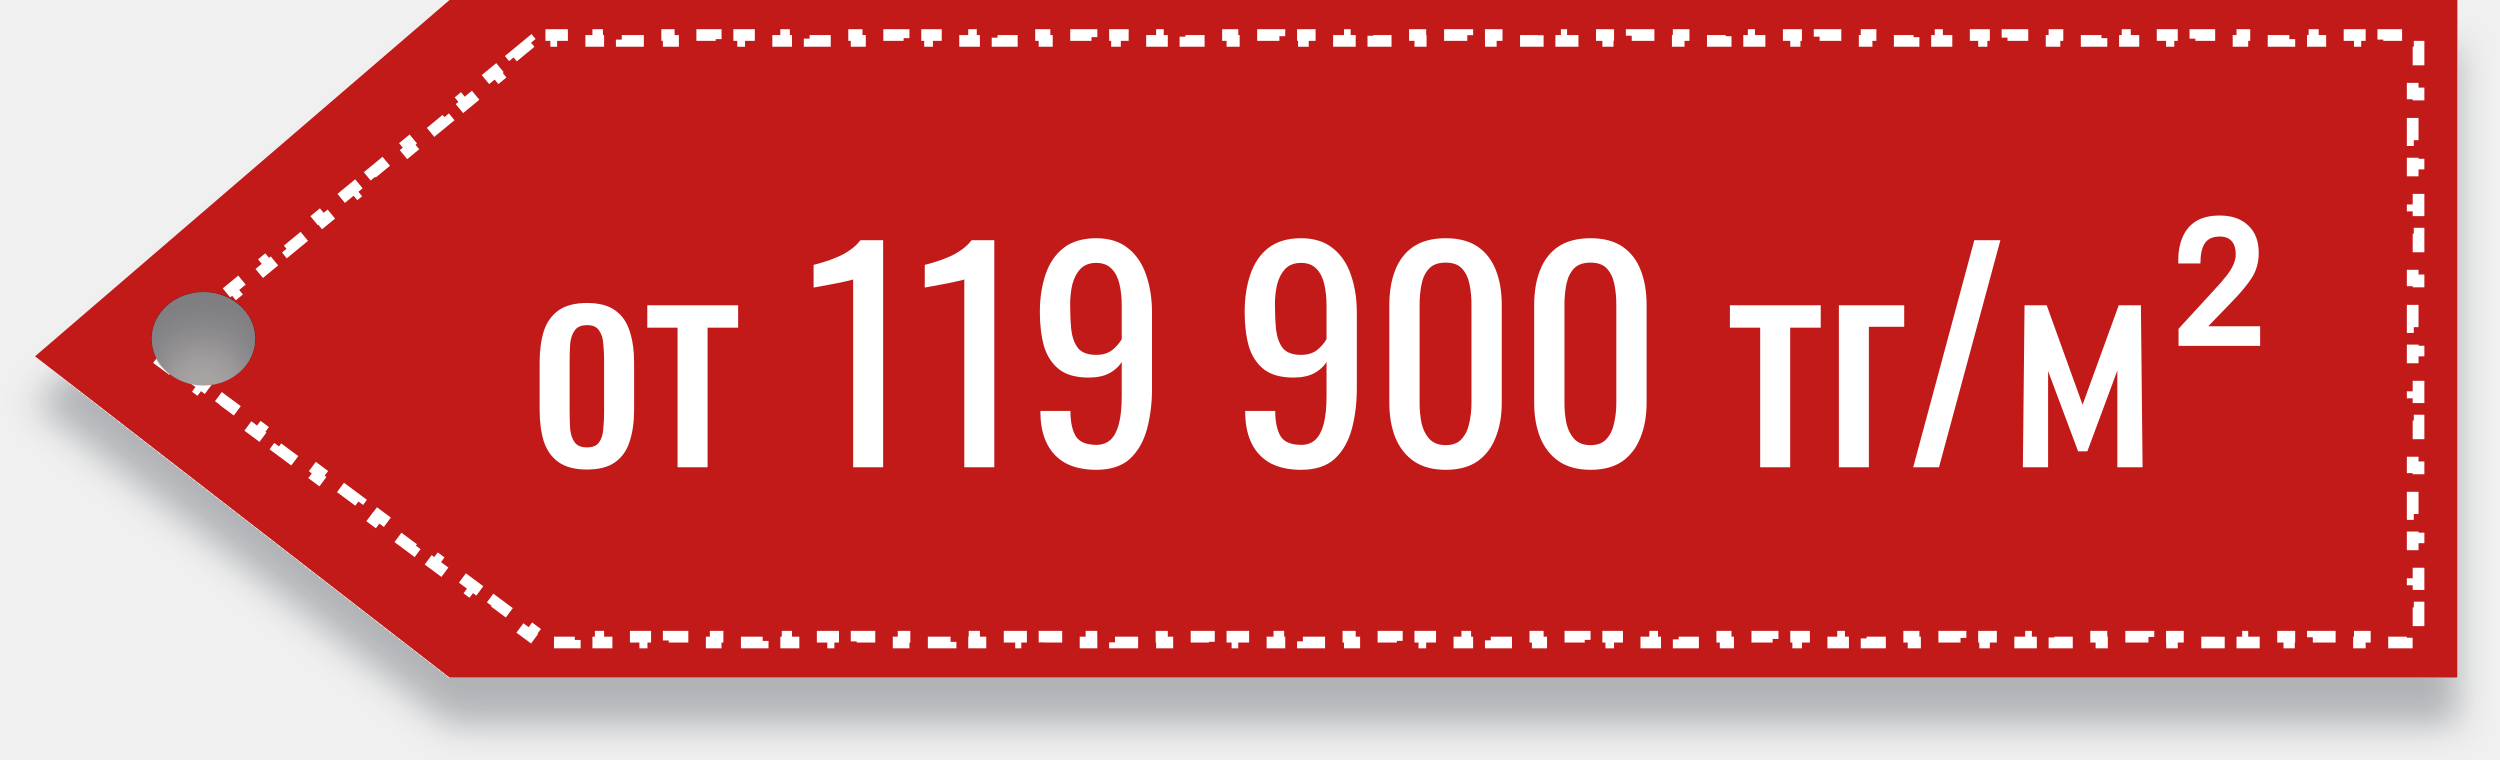
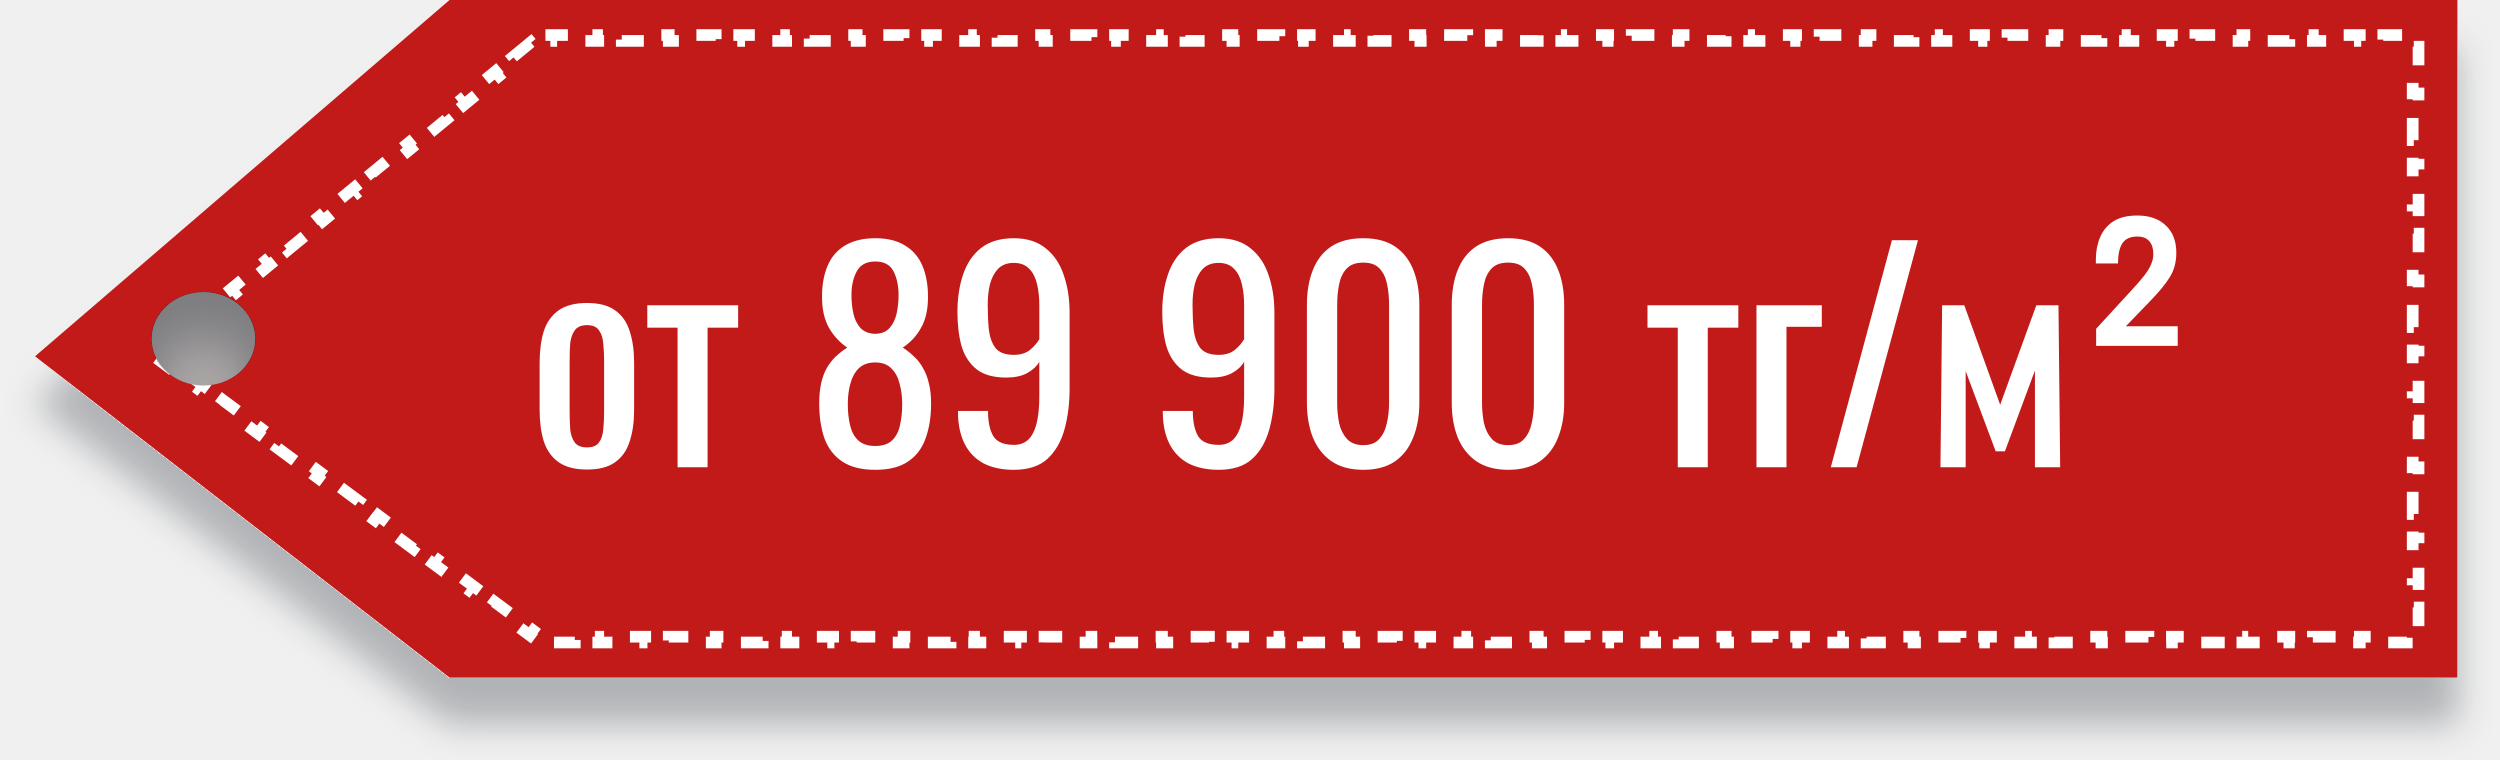
<svg xmlns="http://www.w3.org/2000/svg" width="214" height="65" viewBox="0 0 214 65" fill="none">
  <g filter="url(#filter0_d_60_168)">
    <path d="M38.483 0L210.352 0V58L38.483 58L3 30.5L38.483 0Z" fill="#C21919" />
    <path d="M43.921 4.864L45.431 3.621L45.748 4.007L46.365 3.5H47.19V3H49.201V3.5H51.212V3L53.222 3V3.5L55.233 3.5V3H57.243V3.5H59.254V3H61.264V3.5H63.275V3H65.285V3.5L67.296 3.5V3L69.306 3V3.5H71.317V3H73.327V3.5H75.338V3H77.348V3.5H79.359V3H81.369V3.5H83.38V3L85.39 3V3.5L87.401 3.5V3H89.411V3.5H91.422V3H93.432V3.5H95.443V3H97.453V3.5L99.464 3.5V3L101.474 3V3.5H103.485V3H105.495V3.5H107.506V3H109.516V3.5H111.527V3H113.537V3.5H115.548V3L117.558 3V3.5L119.569 3.5V3H121.579V3.5H123.59V3H125.6V3.5H127.611V3H129.621V3.5L131.632 3.5V3L133.642 3V3.5H135.653V3H137.663V3.5H139.674V3H141.684V3.5H143.695V3H145.705V3.5H147.716V3L149.726 3V3.5L151.737 3.5V3H153.747V3.5H155.758V3H157.768V3.5H159.779V3H161.789V3.5L163.8 3.5V3L165.81 3V3.5H167.821V3H169.831V3.5H171.842V3H173.852V3.5H175.863V3H177.873V3.5H179.884V3L181.894 3V3.5L183.905 3.5V3H185.915V3.5H187.926V3H189.936V3.5H191.947V3H193.957V3.5L195.968 3.5V3L197.978 3V3.5H199.989V3H202V3.5H204.01V3H206.021V3.5H206.526V4H207.026V6H206.526V8H207.026V10H206.526V12H207.026V14H206.526V16H207.026V18H206.526V20H207.026V22H206.526V24H207.026V26H206.526V28H207.026V30H206.526V32H207.026V34H206.526V36H207.026V38H206.526V40H207.026V42H206.526V44H207.026V46H206.526V48H207.026V50H206.526V52H207.026V54H206.526V54.5H206.021V55H204.01V54.5H202V55H199.989V54.5H197.979V55H195.968V54.5H193.958V55H191.947V54.5H189.936V55H187.926V54.5H185.915V55H183.905V54.5H181.894V55H179.884V54.5H177.873V55H175.863V54.5H173.852V55H171.842V54.5H169.831V55H167.821V54.5H165.81V55H163.8V54.5H161.789V55H159.779V54.5H157.768V55H155.758V54.5H153.747V55H151.737V54.5H149.726V55H147.716V54.5H145.705V55H143.695V54.5H141.684V55L139.674 55V54.5H137.663V55H135.653V54.5H133.642V55H131.632V54.5H129.621V55H127.611V54.5H125.6V55H123.59V54.5H121.579V55H119.569V54.5H117.558V55H115.548V54.5H113.537V55H111.527V54.5H109.516V55H107.506V54.5H105.495V55H103.485V54.5H101.474V55H99.464V54.5H97.453V55H95.443V54.5H93.432V55H91.422V54.5H89.411V55H87.401V54.5H85.39V55H83.38V54.5H81.369V55H79.359V54.5H77.348V55H75.338V54.5H73.327V55H71.317V54.5H69.306V55H67.296V54.5H65.285V55H63.275V54.5H61.264V55H59.254V54.5H57.243V55H55.233V54.5H53.222V55H51.212V54.5H49.201V55H47.191V54.5H46.351L45.653 53.982L45.355 54.384L43.695 53.151L43.993 52.749L42.333 51.517L42.035 51.918L40.374 50.685L40.672 50.284L39.012 49.051L38.714 49.453L37.054 48.22L37.352 47.818L35.691 46.586L35.393 46.987L33.733 45.754L34.031 45.353L32.371 44.12L32.073 44.522L30.413 43.289L30.711 42.887L29.05 41.655L28.752 42.056L27.092 40.823L27.39 40.422L25.73 39.189L25.432 39.59L23.771 38.358L24.069 37.956L22.409 36.724L22.111 37.125L20.451 35.892L20.749 35.491L19.089 34.258L18.791 34.66L17.13 33.427L17.428 33.025L15.768 31.793L15.47 32.194L13.81 30.961L14.108 30.56L13.791 30.324L14.052 30.109L13.734 29.723L15.243 28.48L15.561 28.866L17.071 27.623L16.753 27.238L18.262 25.994L18.58 26.381L20.089 25.137L19.772 24.752L21.281 23.509L21.599 23.895L23.108 22.652L22.79 22.266L24.3 21.023L24.617 21.409L26.127 20.166L25.809 19.78L27.318 18.537L27.636 18.923L29.146 17.68L28.828 17.294L30.337 16.051L30.655 16.437L32.164 15.194L31.846 14.808L33.356 13.565L33.674 13.951L35.183 12.708L34.865 12.322L36.374 11.079L36.692 11.465L38.202 10.222L37.884 9.836L39.393 8.593L39.711 8.979L41.22 7.736L40.903 7.35L42.412 6.107L42.73 6.493L44.239 5.25L43.921 4.864Z" stroke="white" stroke-dasharray="2 2" />
    <g filter="url(#filter1_i_60_168)">
      <ellipse cx="17.415" cy="29" rx="4.435" ry="4" fill="#ABA7A7" />
    </g>
  </g>
-   <path d="M50.248 40.192C49.224 40.192 48.416 39.984 47.824 39.568C47.232 39.152 46.808 38.56 46.552 37.792C46.312 37.024 46.192 36.12 46.192 35.08V31.048C46.192 30.008 46.312 29.104 46.552 28.336C46.808 27.568 47.232 26.976 47.824 26.56C48.416 26.144 49.224 25.936 50.248 25.936C51.272 25.936 52.072 26.144 52.648 26.56C53.24 26.976 53.656 27.568 53.896 28.336C54.152 29.104 54.28 30.008 54.28 31.048V35.08C54.28 36.12 54.152 37.024 53.896 37.792C53.656 38.56 53.24 39.152 52.648 39.568C52.072 39.984 51.272 40.192 50.248 40.192ZM50.248 38.296C50.744 38.296 51.088 38.152 51.28 37.864C51.488 37.576 51.608 37.2 51.64 36.736C51.688 36.256 51.712 35.76 51.712 35.248V30.904C51.712 30.376 51.688 29.88 51.64 29.416C51.608 28.952 51.488 28.576 51.28 28.288C51.088 27.984 50.744 27.832 50.248 27.832C49.752 27.832 49.4 27.984 49.192 28.288C48.984 28.576 48.856 28.952 48.808 29.416C48.776 29.88 48.76 30.376 48.76 30.904V35.248C48.76 35.76 48.776 36.256 48.808 36.736C48.856 37.2 48.984 37.576 49.192 37.864C49.4 38.152 49.752 38.296 50.248 38.296ZM58 40V28.048H55.408V26.128H63.184V28.048H60.568V40H58ZM73.029 40V23.92C73.013 23.936 72.829 23.984 72.477 24.064C72.141 24.144 71.757 24.224 71.325 24.304C70.893 24.384 70.509 24.456 70.173 24.52C69.837 24.584 69.661 24.616 69.645 24.616V22.672C69.917 22.608 70.229 22.52 70.581 22.408C70.949 22.296 71.317 22.16 71.685 22C72.069 21.84 72.429 21.64 72.765 21.4C73.117 21.16 73.413 20.88 73.653 20.56H75.597V40H73.029ZM82.544 40V23.92C82.528 23.936 82.344 23.984 81.992 24.064C81.656 24.144 81.272 24.224 80.84 24.304C80.408 24.384 80.024 24.456 79.688 24.52C79.352 24.584 79.176 24.616 79.16 24.616V22.672C79.432 22.608 79.744 22.52 80.096 22.408C80.464 22.296 80.832 22.16 81.2 22C81.584 21.84 81.944 21.64 82.28 21.4C82.632 21.16 82.928 20.88 83.168 20.56H85.112V40H82.544ZM93.836 40.216C92.828 40.216 91.964 40.032 91.244 39.664C90.54 39.28 90.004 38.728 89.636 38.008C89.268 37.288 89.076 36.416 89.06 35.392C89.06 35.36 89.06 35.328 89.06 35.296C89.06 35.248 89.06 35.208 89.06 35.176H91.628C91.628 36.104 91.78 36.824 92.084 37.336C92.388 37.832 92.98 38.08 93.86 38.08C94.34 38.08 94.74 37.936 95.06 37.648C95.38 37.344 95.62 36.888 95.78 36.28C95.94 35.656 96.02 34.872 96.02 33.928V30.976C95.78 31.376 95.42 31.704 94.94 31.96C94.476 32.2 93.892 32.32 93.188 32.32C92.116 32.32 91.276 32.088 90.668 31.624C90.06 31.144 89.628 30.488 89.372 29.656C89.132 28.808 89.012 27.824 89.012 26.704C89.012 25.52 89.172 24.456 89.492 23.512C89.812 22.552 90.324 21.792 91.028 21.232C91.748 20.672 92.684 20.392 93.836 20.392C94.956 20.392 95.868 20.68 96.572 21.256C97.276 21.816 97.788 22.576 98.108 23.536C98.444 24.496 98.612 25.568 98.612 26.752V33.28C98.612 34.528 98.468 35.68 98.18 36.736C97.892 37.792 97.404 38.64 96.716 39.28C96.028 39.904 95.068 40.216 93.836 40.216ZM93.836 30.376C94.396 30.376 94.852 30.24 95.204 29.968C95.556 29.68 95.828 29.368 96.02 29.032V26.152C96.02 25.48 95.956 24.872 95.828 24.328C95.7 23.768 95.476 23.328 95.156 23.008C94.836 22.672 94.396 22.504 93.836 22.504C93.276 22.504 92.828 22.672 92.492 23.008C92.172 23.344 91.94 23.784 91.796 24.328C91.668 24.856 91.604 25.44 91.604 26.08C91.604 26.848 91.636 27.56 91.7 28.216C91.78 28.872 91.972 29.4 92.276 29.8C92.596 30.184 93.116 30.376 93.836 30.376ZM111.367 40.216C110.359 40.216 109.495 40.032 108.775 39.664C108.071 39.28 107.535 38.728 107.167 38.008C106.799 37.288 106.607 36.416 106.591 35.392C106.591 35.36 106.591 35.328 106.591 35.296C106.591 35.248 106.591 35.208 106.591 35.176H109.159C109.159 36.104 109.311 36.824 109.615 37.336C109.919 37.832 110.511 38.08 111.391 38.08C111.871 38.08 112.271 37.936 112.591 37.648C112.911 37.344 113.151 36.888 113.311 36.28C113.471 35.656 113.551 34.872 113.551 33.928V30.976C113.311 31.376 112.951 31.704 112.471 31.96C112.007 32.2 111.423 32.32 110.719 32.32C109.647 32.32 108.807 32.088 108.199 31.624C107.591 31.144 107.159 30.488 106.903 29.656C106.663 28.808 106.543 27.824 106.543 26.704C106.543 25.52 106.703 24.456 107.023 23.512C107.343 22.552 107.855 21.792 108.559 21.232C109.279 20.672 110.215 20.392 111.367 20.392C112.487 20.392 113.399 20.68 114.103 21.256C114.807 21.816 115.319 22.576 115.639 23.536C115.975 24.496 116.143 25.568 116.143 26.752V33.28C116.143 34.528 115.999 35.68 115.711 36.736C115.423 37.792 114.935 38.64 114.247 39.28C113.559 39.904 112.599 40.216 111.367 40.216ZM111.367 30.376C111.927 30.376 112.383 30.24 112.735 29.968C113.087 29.68 113.359 29.368 113.551 29.032V26.152C113.551 25.48 113.487 24.872 113.359 24.328C113.231 23.768 113.007 23.328 112.687 23.008C112.367 22.672 111.927 22.504 111.367 22.504C110.807 22.504 110.359 22.672 110.023 23.008C109.703 23.344 109.471 23.784 109.327 24.328C109.199 24.856 109.135 25.44 109.135 26.08C109.135 26.848 109.167 27.56 109.231 28.216C109.311 28.872 109.503 29.4 109.807 29.8C110.127 30.184 110.647 30.376 111.367 30.376ZM123.75 40.216C122.646 40.216 121.734 39.968 121.014 39.472C120.31 38.976 119.782 38.296 119.43 37.432C119.094 36.568 118.926 35.584 118.926 34.48V26.104C118.926 24.968 119.094 23.976 119.43 23.128C119.766 22.264 120.286 21.592 120.99 21.112C121.71 20.632 122.63 20.392 123.75 20.392C124.87 20.392 125.782 20.632 126.486 21.112C127.19 21.592 127.71 22.264 128.046 23.128C128.382 23.976 128.55 24.968 128.55 26.104V34.48C128.55 35.6 128.374 36.592 128.022 37.456C127.686 38.32 127.166 39 126.462 39.496C125.758 39.976 124.854 40.216 123.75 40.216ZM123.75 38.104C124.358 38.104 124.814 37.928 125.118 37.576C125.438 37.224 125.654 36.776 125.766 36.232C125.894 35.672 125.958 35.096 125.958 34.504V26.08C125.958 25.456 125.902 24.872 125.79 24.328C125.678 23.768 125.462 23.32 125.142 22.984C124.838 22.648 124.374 22.48 123.75 22.48C123.126 22.48 122.654 22.648 122.334 22.984C122.014 23.32 121.798 23.768 121.686 24.328C121.574 24.872 121.518 25.456 121.518 26.08V34.504C121.518 35.096 121.574 35.672 121.686 36.232C121.814 36.776 122.038 37.224 122.358 37.576C122.694 37.928 123.158 38.104 123.75 38.104ZM136.149 40.216C135.045 40.216 134.133 39.968 133.413 39.472C132.709 38.976 132.181 38.296 131.829 37.432C131.493 36.568 131.325 35.584 131.325 34.48V26.104C131.325 24.968 131.493 23.976 131.829 23.128C132.165 22.264 132.685 21.592 133.389 21.112C134.109 20.632 135.029 20.392 136.149 20.392C137.269 20.392 138.181 20.632 138.885 21.112C139.589 21.592 140.109 22.264 140.445 23.128C140.781 23.976 140.949 24.968 140.949 26.104V34.48C140.949 35.6 140.773 36.592 140.421 37.456C140.085 38.32 139.565 39 138.861 39.496C138.157 39.976 137.253 40.216 136.149 40.216ZM136.149 38.104C136.757 38.104 137.213 37.928 137.517 37.576C137.837 37.224 138.053 36.776 138.165 36.232C138.293 35.672 138.357 35.096 138.357 34.504V26.08C138.357 25.456 138.301 24.872 138.189 24.328C138.077 23.768 137.861 23.32 137.541 22.984C137.237 22.648 136.773 22.48 136.149 22.48C135.525 22.48 135.053 22.648 134.733 22.984C134.413 23.32 134.197 23.768 134.085 24.328C133.973 24.872 133.917 25.456 133.917 26.08V34.504C133.917 35.096 133.973 35.672 134.085 36.232C134.213 36.776 134.437 37.224 134.757 37.576C135.093 37.928 135.557 38.104 136.149 38.104ZM150.671 40V28.048H148.079V26.128H155.855V28.048H153.239V40H150.671ZM157.408 40V26.128H163V27.976H159.976V40H157.408ZM163.769 40L169.001 20.56H171.233L165.977 40H163.769ZM173.157 40L173.301 26.128H175.197L178.269 34.648L181.365 26.128H183.261L183.405 40H181.245V31.72L178.677 38.632H177.885L175.317 31.768V40H173.157ZM186.484 29.608V28.144L189.46 24.904C189.94 24.392 190.316 23.96 190.588 23.608C190.876 23.24 191.076 22.912 191.188 22.624C191.316 22.336 191.38 22.048 191.38 21.76C191.38 21.28 191.268 20.912 191.044 20.656C190.82 20.384 190.476 20.248 190.012 20.248C189.404 20.248 188.972 20.448 188.716 20.848C188.476 21.232 188.356 21.8 188.356 22.552H186.46V22.216C186.46 21.512 186.58 20.88 186.82 20.32C187.06 19.744 187.436 19.288 187.948 18.952C188.476 18.616 189.164 18.448 190.012 18.448C191.052 18.448 191.868 18.736 192.46 19.312C193.052 19.872 193.348 20.648 193.348 21.64C193.348 22.44 193.156 23.144 192.772 23.752C192.404 24.344 191.82 25.048 191.02 25.864L189.028 27.928H193.468V29.608H186.484Z" fill="white" />
+   <path d="M50.248 40.192C49.224 40.192 48.416 39.984 47.824 39.568C47.232 39.152 46.808 38.56 46.552 37.792C46.312 37.024 46.192 36.12 46.192 35.08V31.048C46.192 30.008 46.312 29.104 46.552 28.336C46.808 27.568 47.232 26.976 47.824 26.56C48.416 26.144 49.224 25.936 50.248 25.936C51.272 25.936 52.072 26.144 52.648 26.56C53.24 26.976 53.656 27.568 53.896 28.336C54.152 29.104 54.28 30.008 54.28 31.048V35.08C54.28 36.12 54.152 37.024 53.896 37.792C53.656 38.56 53.24 39.152 52.648 39.568C52.072 39.984 51.272 40.192 50.248 40.192ZM50.248 38.296C50.744 38.296 51.088 38.152 51.28 37.864C51.488 37.576 51.608 37.2 51.64 36.736C51.688 36.256 51.712 35.76 51.712 35.248V30.904C51.712 30.376 51.688 29.88 51.64 29.416C51.608 28.952 51.488 28.576 51.28 28.288C51.088 27.984 50.744 27.832 50.248 27.832C49.752 27.832 49.4 27.984 49.192 28.288C48.984 28.576 48.856 28.952 48.808 29.416C48.776 29.88 48.76 30.376 48.76 30.904V35.248C48.76 35.76 48.776 36.256 48.808 36.736C48.856 37.2 48.984 37.576 49.192 37.864C49.4 38.152 49.752 38.296 50.248 38.296ZM58 40V28.048H55.408V26.128H63.184V28.048H60.568V40H58ZM74.925 40.216C73.757 40.216 72.821 39.984 72.117 39.52C71.413 39.056 70.901 38.4 70.581 37.552C70.277 36.688 70.125 35.68 70.125 34.528C70.125 33.872 70.181 33.296 70.293 32.8C70.405 32.304 70.565 31.872 70.773 31.504C70.997 31.12 71.253 30.792 71.541 30.52C71.845 30.232 72.173 29.976 72.525 29.752C71.885 29.32 71.365 28.76 70.965 28.072C70.565 27.368 70.365 26.48 70.365 25.408C70.365 24.384 70.525 23.496 70.845 22.744C71.165 21.992 71.661 21.416 72.333 21.016C73.021 20.6 73.885 20.392 74.925 20.392C75.965 20.392 76.813 20.6 77.469 21.016C78.141 21.416 78.637 21.992 78.957 22.744C79.277 23.496 79.437 24.384 79.437 25.408C79.437 26.496 79.237 27.384 78.837 28.072C78.453 28.76 77.933 29.32 77.277 29.752C77.629 29.976 77.949 30.232 78.237 30.52C78.541 30.792 78.797 31.12 79.005 31.504C79.229 31.872 79.397 32.304 79.509 32.8C79.637 33.296 79.701 33.872 79.701 34.528C79.701 35.68 79.541 36.688 79.221 37.552C78.917 38.4 78.413 39.056 77.709 39.52C77.021 39.984 76.093 40.216 74.925 40.216ZM74.925 38.176C75.549 38.176 76.029 38.016 76.365 37.696C76.701 37.376 76.925 36.944 77.037 36.4C77.165 35.856 77.229 35.248 77.229 34.576C77.229 33.968 77.157 33.4 77.013 32.872C76.885 32.328 76.653 31.888 76.317 31.552C75.981 31.2 75.517 31.024 74.925 31.024C74.333 31.024 73.861 31.192 73.509 31.528C73.173 31.864 72.933 32.304 72.789 32.848C72.645 33.376 72.573 33.952 72.573 34.576C72.573 35.248 72.637 35.856 72.765 36.4C72.893 36.944 73.125 37.376 73.461 37.696C73.813 38.016 74.301 38.176 74.925 38.176ZM74.925 28.576C75.469 28.56 75.877 28.392 76.149 28.072C76.437 27.752 76.637 27.344 76.749 26.848C76.861 26.336 76.917 25.808 76.917 25.264C76.917 24.464 76.773 23.784 76.485 23.224C76.197 22.664 75.677 22.384 74.925 22.384C74.173 22.384 73.645 22.664 73.341 23.224C73.037 23.784 72.885 24.464 72.885 25.264C72.885 25.808 72.941 26.336 73.053 26.848C73.165 27.344 73.365 27.752 73.653 28.072C73.957 28.392 74.381 28.56 74.925 28.576ZM86.781 40.216C85.773 40.216 84.909 40.032 84.189 39.664C83.485 39.28 82.949 38.728 82.581 38.008C82.213 37.288 82.021 36.416 82.005 35.392C82.005 35.36 82.005 35.328 82.005 35.296C82.005 35.248 82.005 35.208 82.005 35.176H84.573C84.573 36.104 84.725 36.824 85.029 37.336C85.333 37.832 85.925 38.08 86.805 38.08C87.285 38.08 87.685 37.936 88.005 37.648C88.325 37.344 88.565 36.888 88.725 36.28C88.885 35.656 88.965 34.872 88.965 33.928V30.976C88.725 31.376 88.365 31.704 87.885 31.96C87.421 32.2 86.837 32.32 86.133 32.32C85.061 32.32 84.221 32.088 83.613 31.624C83.005 31.144 82.573 30.488 82.317 29.656C82.077 28.808 81.957 27.824 81.957 26.704C81.957 25.52 82.117 24.456 82.437 23.512C82.757 22.552 83.269 21.792 83.973 21.232C84.693 20.672 85.629 20.392 86.781 20.392C87.901 20.392 88.813 20.68 89.517 21.256C90.221 21.816 90.733 22.576 91.053 23.536C91.389 24.496 91.557 25.568 91.557 26.752V33.28C91.557 34.528 91.413 35.68 91.125 36.736C90.837 37.792 90.349 38.64 89.661 39.28C88.973 39.904 88.013 40.216 86.781 40.216ZM86.781 30.376C87.341 30.376 87.797 30.24 88.149 29.968C88.501 29.68 88.773 29.368 88.965 29.032V26.152C88.965 25.48 88.901 24.872 88.773 24.328C88.645 23.768 88.421 23.328 88.101 23.008C87.781 22.672 87.341 22.504 86.781 22.504C86.221 22.504 85.773 22.672 85.437 23.008C85.117 23.344 84.885 23.784 84.741 24.328C84.613 24.856 84.549 25.44 84.549 26.08C84.549 26.848 84.581 27.56 84.645 28.216C84.725 28.872 84.917 29.4 85.221 29.8C85.541 30.184 86.061 30.376 86.781 30.376ZM104.313 40.216C103.305 40.216 102.441 40.032 101.721 39.664C101.017 39.28 100.481 38.728 100.113 38.008C99.745 37.288 99.553 36.416 99.537 35.392C99.537 35.36 99.537 35.328 99.537 35.296C99.537 35.248 99.537 35.208 99.537 35.176H102.105C102.105 36.104 102.257 36.824 102.561 37.336C102.865 37.832 103.457 38.08 104.337 38.08C104.817 38.08 105.217 37.936 105.537 37.648C105.857 37.344 106.097 36.888 106.257 36.28C106.417 35.656 106.497 34.872 106.497 33.928V30.976C106.257 31.376 105.897 31.704 105.417 31.96C104.953 32.2 104.369 32.32 103.665 32.32C102.593 32.32 101.753 32.088 101.145 31.624C100.537 31.144 100.105 30.488 99.849 29.656C99.609 28.808 99.489 27.824 99.489 26.704C99.489 25.52 99.649 24.456 99.969 23.512C100.289 22.552 100.801 21.792 101.505 21.232C102.225 20.672 103.161 20.392 104.313 20.392C105.433 20.392 106.345 20.68 107.049 21.256C107.753 21.816 108.265 22.576 108.585 23.536C108.921 24.496 109.089 25.568 109.089 26.752V33.28C109.089 34.528 108.945 35.68 108.657 36.736C108.369 37.792 107.881 38.64 107.193 39.28C106.505 39.904 105.545 40.216 104.313 40.216ZM104.313 30.376C104.873 30.376 105.329 30.24 105.681 29.968C106.033 29.68 106.305 29.368 106.497 29.032V26.152C106.497 25.48 106.433 24.872 106.305 24.328C106.177 23.768 105.953 23.328 105.633 23.008C105.313 22.672 104.873 22.504 104.313 22.504C103.753 22.504 103.305 22.672 102.969 23.008C102.649 23.344 102.417 23.784 102.273 24.328C102.145 24.856 102.081 25.44 102.081 26.08C102.081 26.848 102.113 27.56 102.177 28.216C102.257 28.872 102.449 29.4 102.753 29.8C103.073 30.184 103.593 30.376 104.313 30.376ZM116.695 40.216C115.591 40.216 114.679 39.968 113.959 39.472C113.255 38.976 112.727 38.296 112.375 37.432C112.039 36.568 111.871 35.584 111.871 34.48V26.104C111.871 24.968 112.039 23.976 112.375 23.128C112.711 22.264 113.231 21.592 113.935 21.112C114.655 20.632 115.575 20.392 116.695 20.392C117.815 20.392 118.727 20.632 119.431 21.112C120.135 21.592 120.655 22.264 120.991 23.128C121.327 23.976 121.495 24.968 121.495 26.104V34.48C121.495 35.6 121.319 36.592 120.967 37.456C120.631 38.32 120.111 39 119.407 39.496C118.703 39.976 117.799 40.216 116.695 40.216ZM116.695 38.104C117.303 38.104 117.759 37.928 118.063 37.576C118.383 37.224 118.599 36.776 118.711 36.232C118.839 35.672 118.903 35.096 118.903 34.504V26.08C118.903 25.456 118.847 24.872 118.735 24.328C118.623 23.768 118.407 23.32 118.087 22.984C117.783 22.648 117.319 22.48 116.695 22.48C116.071 22.48 115.599 22.648 115.279 22.984C114.959 23.32 114.743 23.768 114.631 24.328C114.519 24.872 114.463 25.456 114.463 26.08V34.504C114.463 35.096 114.519 35.672 114.631 36.232C114.759 36.776 114.983 37.224 115.303 37.576C115.639 37.928 116.103 38.104 116.695 38.104ZM129.094 40.216C127.99 40.216 127.078 39.968 126.358 39.472C125.654 38.976 125.126 38.296 124.774 37.432C124.438 36.568 124.27 35.584 124.27 34.48V26.104C124.27 24.968 124.438 23.976 124.774 23.128C125.11 22.264 125.63 21.592 126.334 21.112C127.054 20.632 127.974 20.392 129.094 20.392C130.214 20.392 131.126 20.632 131.83 21.112C132.534 21.592 133.054 22.264 133.39 23.128C133.726 23.976 133.894 24.968 133.894 26.104V34.48C133.894 35.6 133.718 36.592 133.366 37.456C133.03 38.32 132.51 39 131.806 39.496C131.102 39.976 130.198 40.216 129.094 40.216ZM129.094 38.104C129.702 38.104 130.158 37.928 130.462 37.576C130.782 37.224 130.998 36.776 131.11 36.232C131.238 35.672 131.302 35.096 131.302 34.504V26.08C131.302 25.456 131.246 24.872 131.134 24.328C131.022 23.768 130.806 23.32 130.486 22.984C130.182 22.648 129.718 22.48 129.094 22.48C128.47 22.48 127.998 22.648 127.678 22.984C127.358 23.32 127.142 23.768 127.03 24.328C126.918 24.872 126.862 25.456 126.862 26.08V34.504C126.862 35.096 126.918 35.672 127.03 36.232C127.158 36.776 127.382 37.224 127.702 37.576C128.038 37.928 128.502 38.104 129.094 38.104ZM143.617 40V28.048H141.025V26.128L148.801 26.128V28.048H146.185V40H143.617ZM150.354 40V26.128H155.946V27.976H152.922V40H150.354ZM156.715 40L161.947 20.56H164.179L158.923 40H156.715ZM166.102 40L166.246 26.128H168.142L171.214 34.648L174.31 26.128H176.206L176.35 40H174.19V31.72L171.622 38.632H170.83L168.262 31.768V40H166.102ZM179.429 29.608V28.144L182.405 24.904C182.885 24.392 183.261 23.96 183.533 23.608C183.821 23.24 184.021 22.912 184.133 22.624C184.261 22.336 184.325 22.048 184.325 21.76C184.325 21.28 184.213 20.912 183.989 20.656C183.765 20.384 183.421 20.248 182.957 20.248C182.349 20.248 181.917 20.448 181.661 20.848C181.421 21.232 181.301 21.8 181.301 22.552H179.405V22.216C179.405 21.512 179.525 20.88 179.765 20.32C180.005 19.744 180.381 19.288 180.893 18.952C181.421 18.616 182.109 18.448 182.957 18.448C183.997 18.448 184.813 18.736 185.405 19.312C185.997 19.872 186.293 20.648 186.293 21.64C186.293 22.44 186.101 23.144 185.717 23.752C185.349 24.344 184.765 25.048 183.965 25.864L181.973 27.928H186.413V29.608H179.429Z" fill="white" />
  <defs>
    <filter id="filter0_d_60_168" x="0" y="0" width="213.353" height="65" filterUnits="userSpaceOnUse" color-interpolation-filters="sRGB">
      <feFlood flood-opacity="0" result="BackgroundImageFix" />
      <feColorMatrix in="SourceAlpha" type="matrix" values="0 0 0 0 0 0 0 0 0 0 0 0 0 0 0 0 0 0 127 0" result="hardAlpha" />
      <feOffset dy="4" />
      <feGaussianBlur stdDeviation="1.5" />
      <feComposite in2="hardAlpha" operator="out" />
      <feColorMatrix type="matrix" values="0 0 0 0 0.059 0 0 0 0 0.09 0 0 0 0 0.133 0 0 0 0.28 0" />
      <feBlend mode="normal" in2="BackgroundImageFix" result="effect1_dropShadow_60_168" />
      <feBlend mode="normal" in="SourceGraphic" in2="effect1_dropShadow_60_168" result="shape" />
    </filter>
    <filter id="filter1_i_60_168" x="12.979" y="25" width="8.871" height="12" filterUnits="userSpaceOnUse" color-interpolation-filters="sRGB">
      <feFlood flood-opacity="0" result="BackgroundImageFix" />
      <feBlend mode="normal" in="SourceGraphic" in2="BackgroundImageFix" result="shape" />
      <feColorMatrix in="SourceAlpha" type="matrix" values="0 0 0 0 0 0 0 0 0 0 0 0 0 0 0 0 0 0 127 0" result="hardAlpha" />
      <feOffset dy="4" />
      <feGaussianBlur stdDeviation="2" />
      <feComposite in2="hardAlpha" operator="arithmetic" k2="-1" k3="1" />
      <feColorMatrix type="matrix" values="0 0 0 0 0.059 0 0 0 0 0.09 0 0 0 0 0.133 0 0 0 0.29 0" />
      <feBlend mode="normal" in2="shape" result="effect1_innerShadow_60_168" />
    </filter>
  </defs>
</svg>
